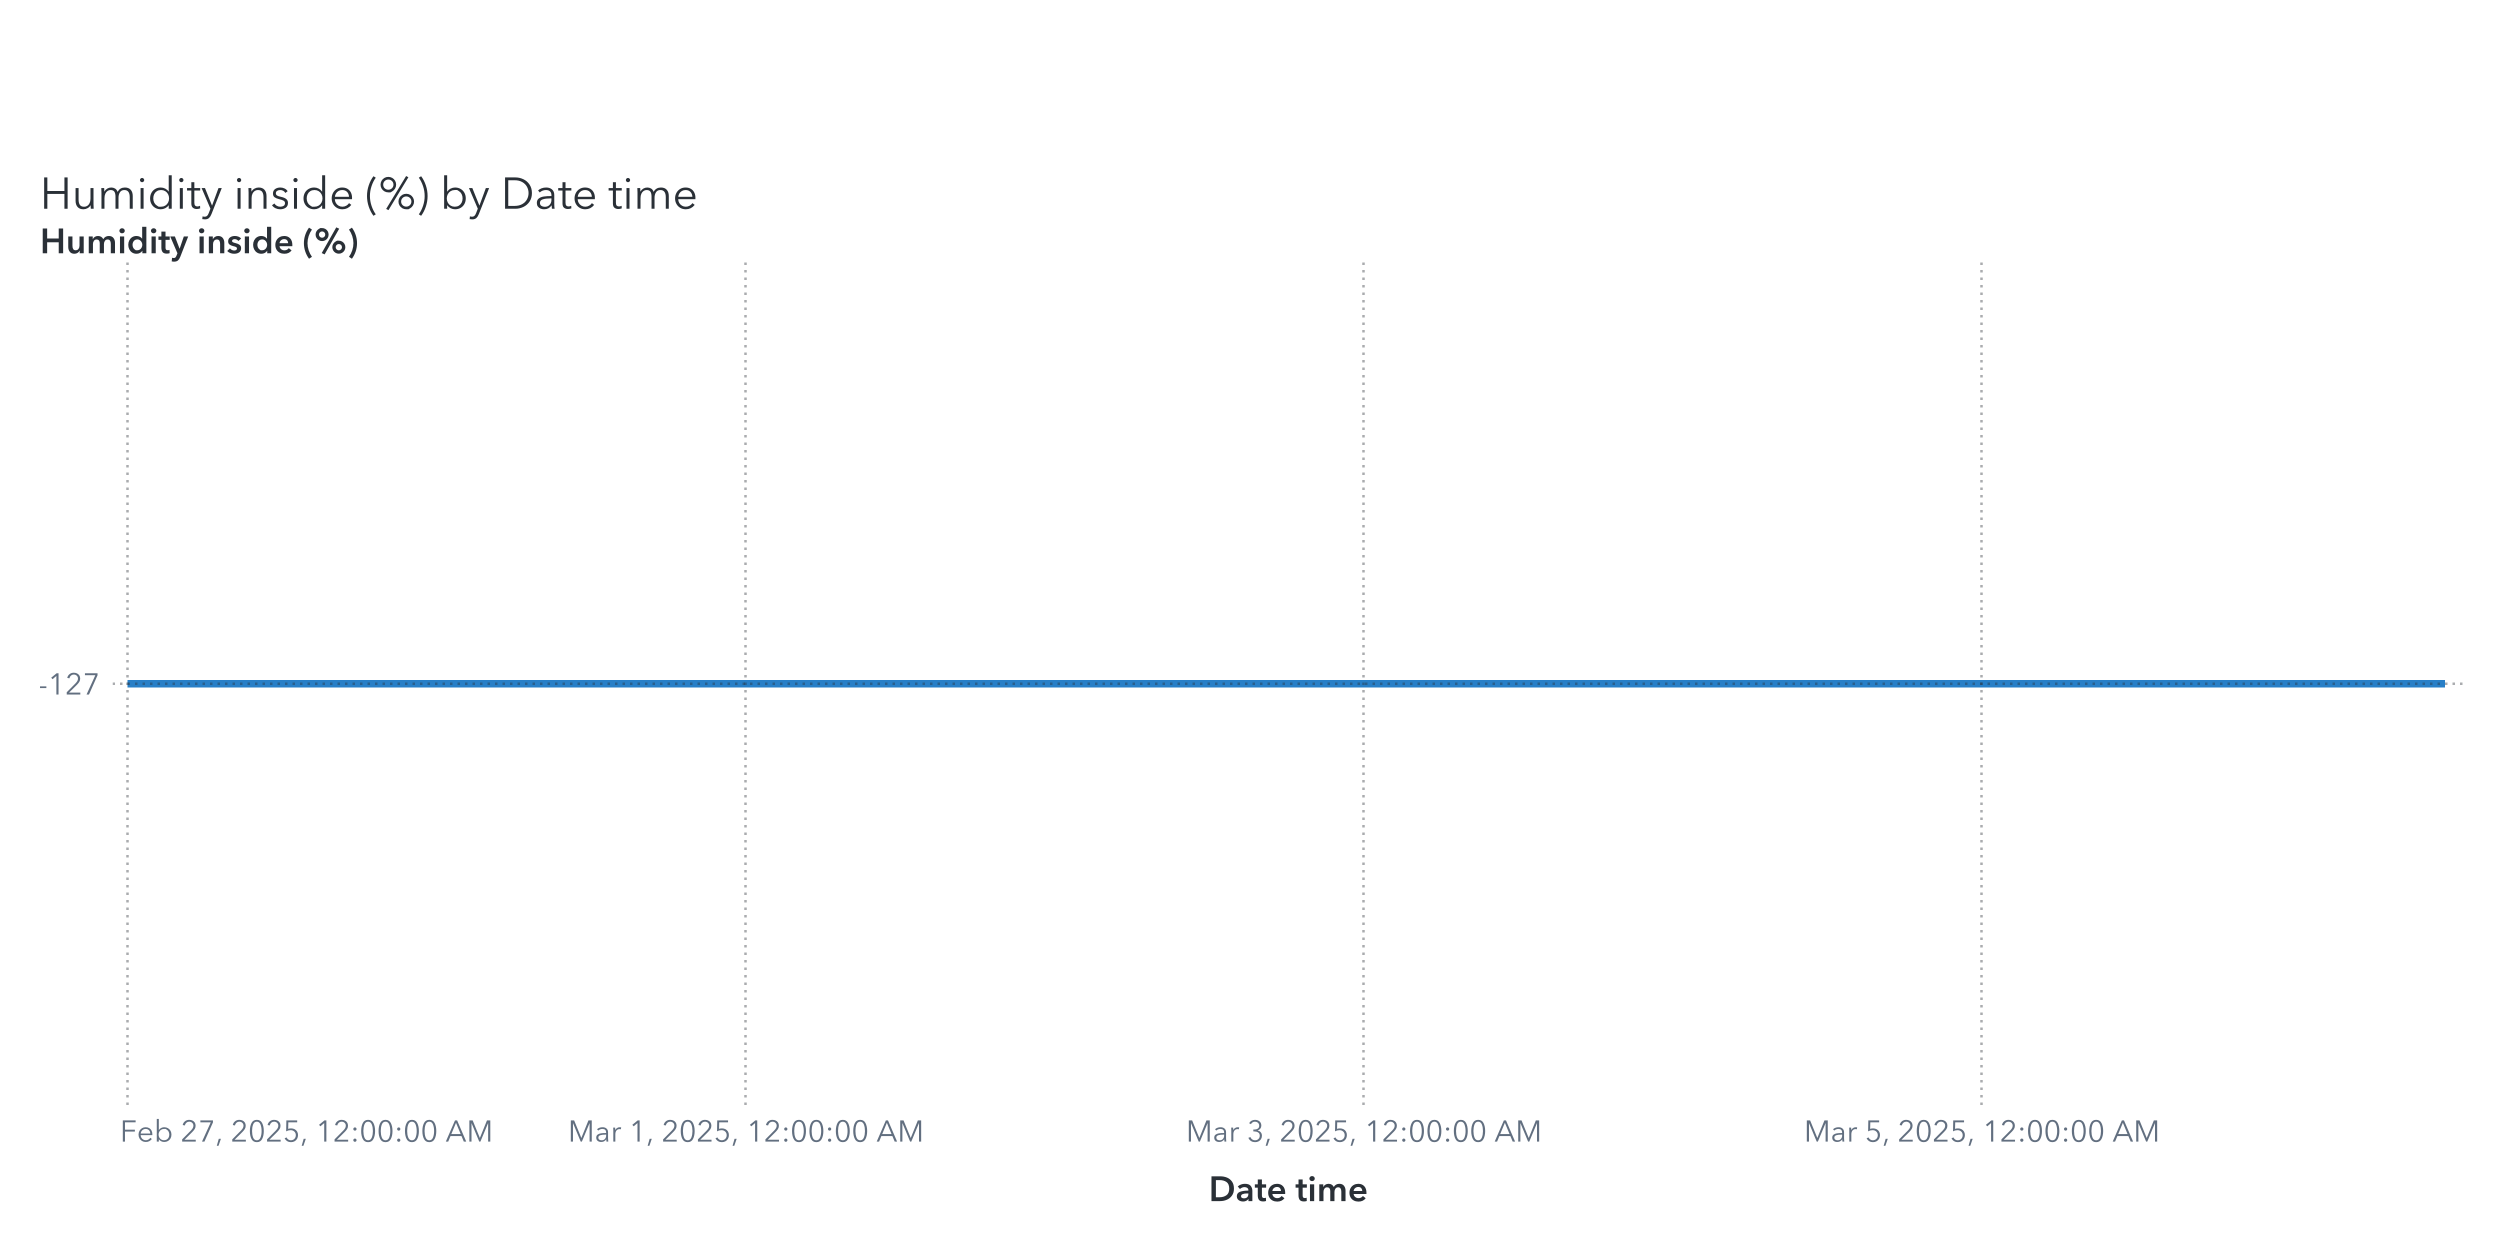
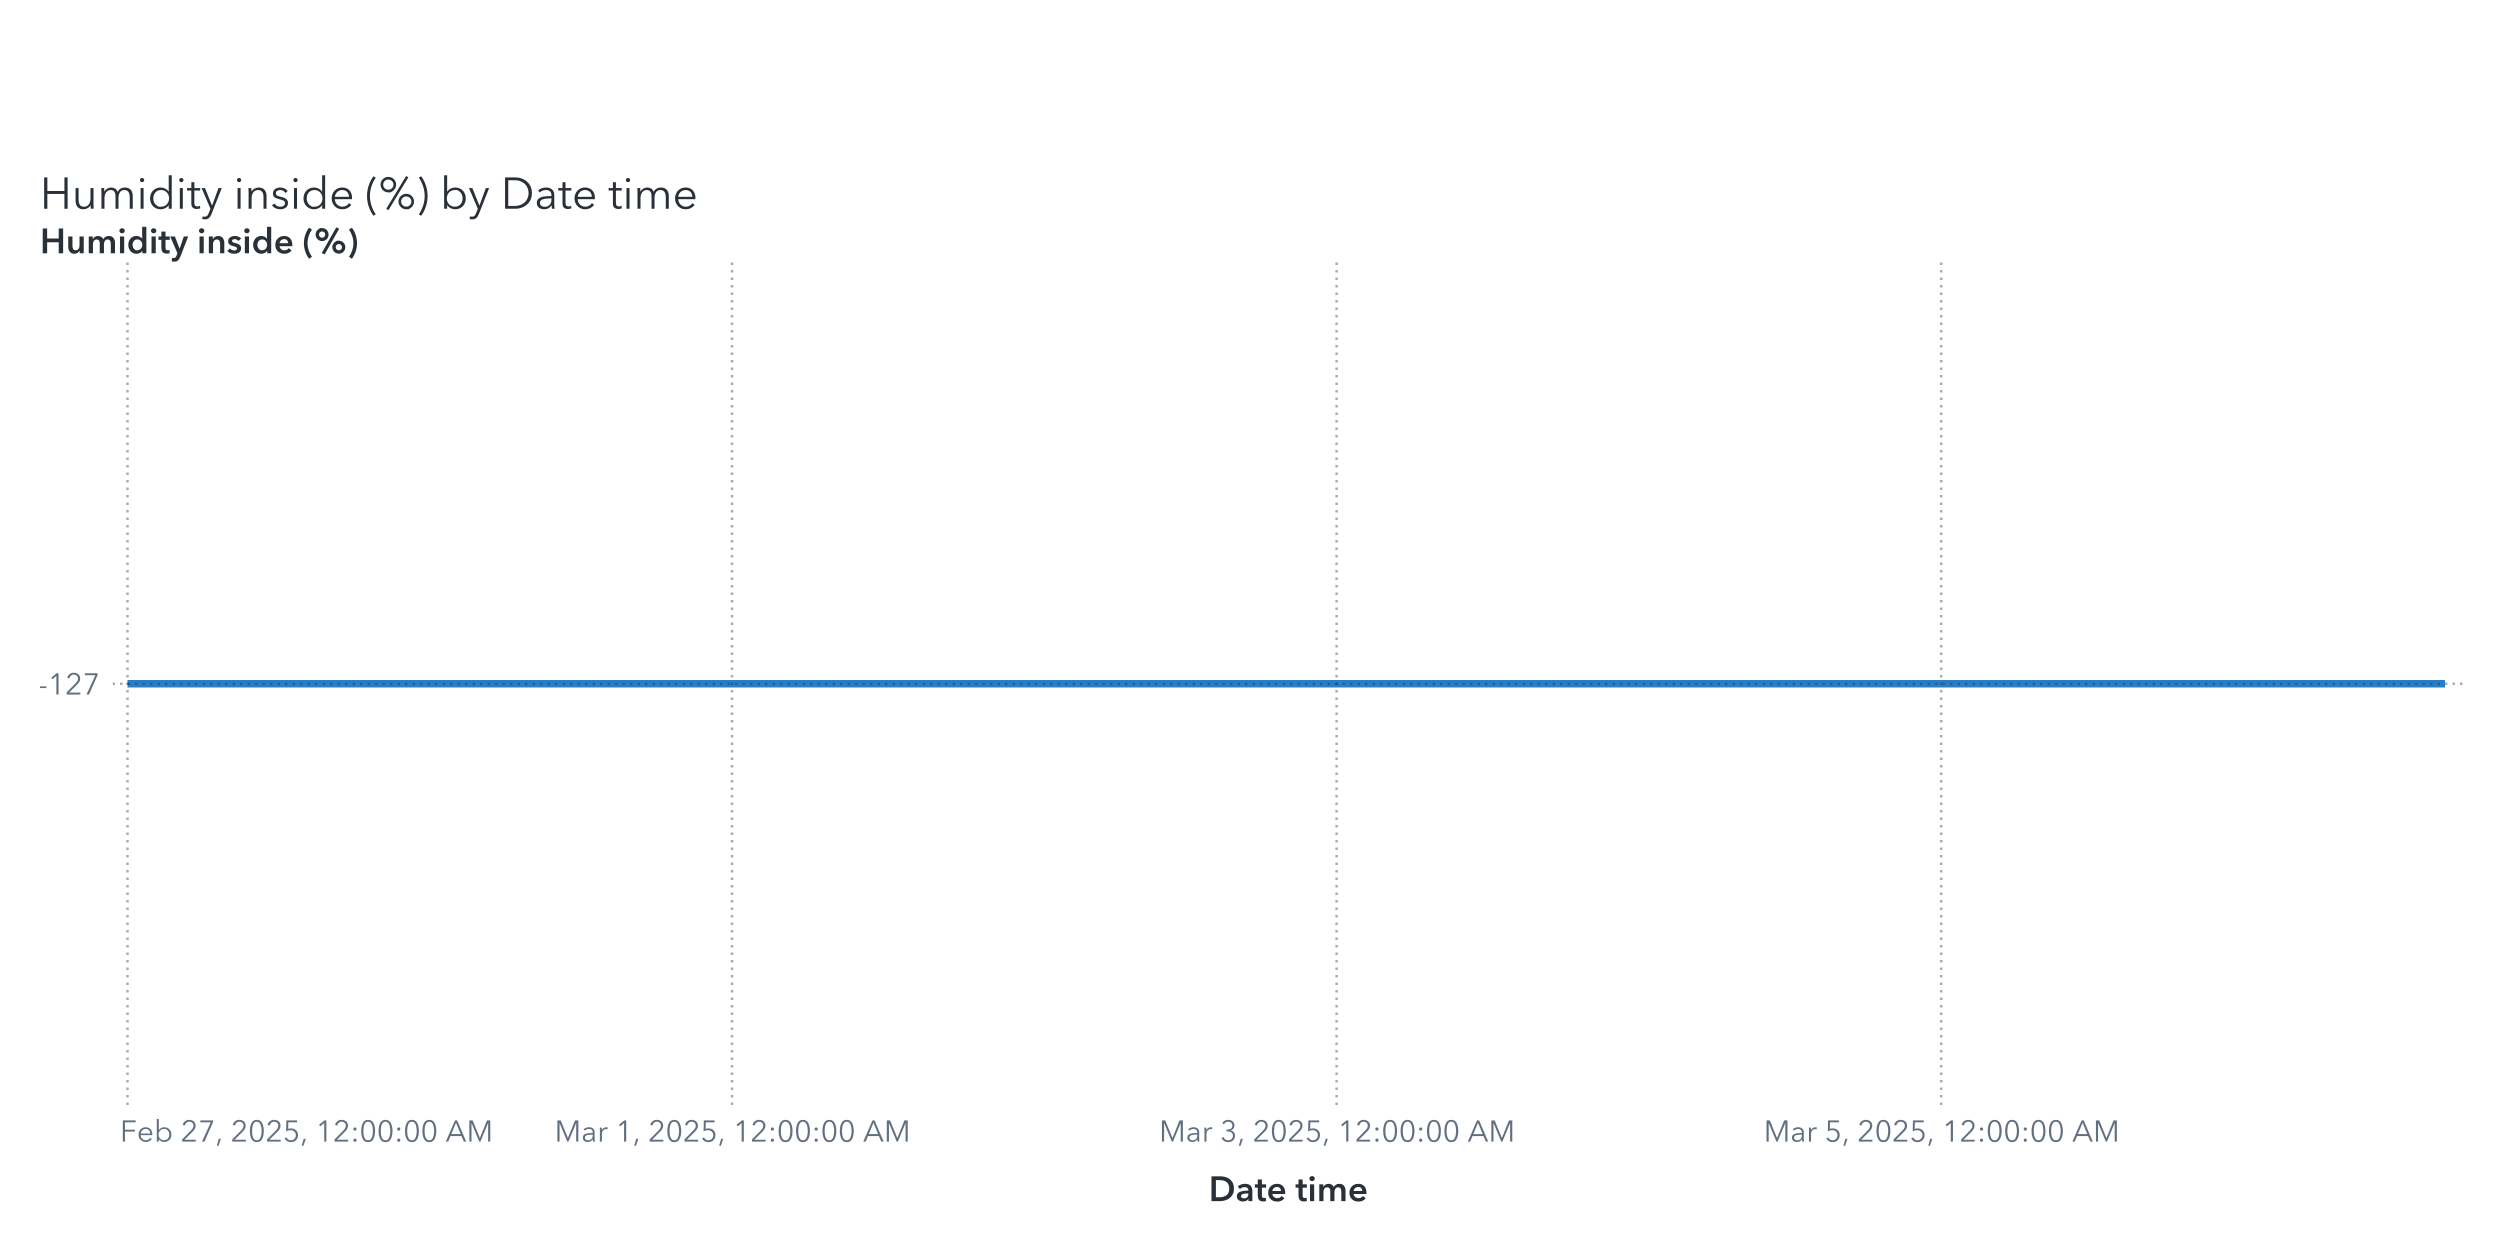
<svg xmlns="http://www.w3.org/2000/svg" xmlns:xlink="http://www.w3.org/1999/xlink" version="1.1" width="1000" height="500" viewBox="0 0 1000 500">
  <rect x="0" y="0" width="1000" height="500" fill="#ffffff">
</rect>
  <g>
    <rect x="0" y="0" rx="5" ry="5" width="1000.0" height="500.0" fill="#ffffff" opacity="0">
</rect>
    <rect x="0" y="0" rx="5" ry="5" width="1000.0" height="500.0" fill="#ffffff" opacity="0">
</rect>
    <rect x="0" y="0" rx="5" ry="5" width="1000.0" height="500.0" fill="#ffffff" opacity="0">
</rect>
    <rect x="0" y="50.0" rx="5" ry="5" width="1000.0" height="450.0" fill="#ffffff" opacity="0">
</rect>
    <g transform=" translate(16.0 -412.0)">
      <g transform="">
        <g fill="#2a3037" stroke="#2a3037" transform="translate(0 495.5) scale(0.0177 -0.0177)">
          <defs>
            <path id="g72/TT0" d="M94.0 708.0 L166.0 708.0 L166.0 401.0 L552.0 401.0 L552.0 708.0 L624.0 708.0 L624.0 0 L552.0 0 L552.0 335.0 L166.0 335.0 L166.0 0 L94.0 0 L94.0 708.0Z">
</path>
          </defs>
          <use x="0" y="0" xlink:href="#g72/TT0" />
          <defs>
            <path id="g117/TT0" d="M426.0 80.0 L424.0 80.0Q 405.0,40.0  359.5,14.0 T 264.0,-12.0 Q 177.0,-12.0  131.5,40.0 T 86.0,181.0  L86.0 468.0 L154.0 468.0 L154.0 209.0Q 154.0,130.0  182.5,87.5 T 281.0,45.0 Q 319.0,45.0  351.0,65.5 T 403.0,127.0 T 423.0,228.0  L423.0 468.0 L491.0 468.0 L491.0 103.0Q 491.0,43.0  495.0,0  L430.0 0Q 426.0,50.0  426.0,80.0 Z">
</path>
          </defs>
          <use x="718.0" y="0" xlink:href="#g117/TT0" />
          <defs>
            <path id="g109/TT0" d="M311.0 480.0Q 356.0,480.0  395.0,458.0 T 455.0,381.0 Q 479.0,429.0  521.0,454.5 T 619.0,480.0 Q 706.0,480.0  751.5,428.0 T 797.0,287.0  L797.0 0 L729.0 0 L729.0 259.0Q 729.0,423.0  608.0,423.0 Q 540.0,423.0  507.5,372.5 T 475.0,249.0  L475.0 0 L407.0 0 L407.0 273.0Q 407.0,347.0  382.5,385.0 T 294.0,423.0 Q 260.0,423.0  228.5,402.5 T 177.5,340.5 T 158.0,240.0  L158.0 0 L90.0 0 L90.0 365.0Q 90.0,425.0  86.0,468.0  L151.0 468.0Q 155.0,418.0  155.0,388.0  L157.0 388.0Q 178.0,429.0  219.5,454.5 T 311.0,480.0 Z">
</path>
          </defs>
          <use x="1299.0" y="0" xlink:href="#g109/TT0" />
          <defs>
            <path id="g105/TT0" d="M125.0 600.0Q 106.0,600.0  91.5,614.0 T 77.0,648.0 Q 77.0,668.0  91.5,682.0 T 125.0,696.0 Q 144.0,696.0  158.5,682.0 T 173.0,648.0 Q 173.0,628.0  158.5,614.0 T 125.0,600.0 Z M159.0 0 L91.0 0 L91.0 468.0 L159.0 468.0 L159.0 0Z">
</path>
          </defs>
          <use x="2182.0" y="0" xlink:href="#g105/TT0" />
          <defs>
            <path id="g100/TT0" d="M298.0 -12.0Q 227.0,-12.0  171.5,20.5 T 86.0,109.0 T 56.0,234.0 Q 56.0,303.0  86.0,359.0 T 171.5,447.5 T 298.0,480.0 Q 350.0,480.0  398.0,455.5 T 475.0,387.0  L477.0 387.0 L477.0 756.0 L545.0 756.0 L545.0 0 L477.0 0 L477.0 79.0 L475.0 79.0Q 446.0,36.0  398.0,12.0 T 298.0,-12.0 Z M305.0 46.0Q 357.0,46.0  398.0,70.5 T 462.0,138.0 T 485.0,234.0 Q 485.0,287.0  462.0,330.0 T 398.0,398.0 T 305.0,423.0 Q 250.0,423.0  210.0,398.0 T 149.0,330.0 T 128.0,234.0 Q 128.0,181.0  149.0,138.5 T 210.0,71.0 T 250.0,46.0 Z">
</path>
          </defs>
          <use x="2432.0" y="0" xlink:href="#g100/TT0" />
          <use x="3069.0" y="0" xlink:href="#g105/TT0" />
          <defs>
            <path id="g116/TT0" d="M169.0 411.0 L169.0 138.0Q 169.0,89.0  187.0,70.5 T 239.0,52.0 Q 268.0,52.0  298.0,67.0  L301.0 8.0Q 264.0,-6.0  221.0,-6.0 Q 173.0,-6.0  137.0,22.0 T 101.0,119.0  L101.0 411.0 L4.0 411.0 L4.0 468.0 L101.0 468.0 L101.0 600.0 L169.0 600.0 L169.0 468.0 L301.0 468.0 L301.0 411.0 L169.0 411.0Z">
</path>
          </defs>
          <use x="3319.0" y="0" xlink:href="#g116/TT0" />
          <defs>
            <path id="g121/TT0" d="M253.0 73.0 L398.0 468.0 L472.0 468.0 L239.0 -121.0Q 216.0,-180.0  182.5,-210.0 T 92.0,-240.0 Q 61.0,-240.0  31.0,-234.0  L38.0 -172.0Q 62.0,-180.0  88.0,-180.0 Q 121.0,-180.0  141.5,-159.5 T 178.0,-97.0  L216.0 1.0 L16.0 468.0 L92.0 468.0 L251.0 73.0 L253.0 73.0Z">
</path>
          </defs>
          <use x="3636.0" y="0" xlink:href="#g121/TT0" />
          <use x="4374.0" y="0" xlink:href="#g105/TT0" />
          <defs>
            <path id="g110/TT0" d="M155.0 388.0 L157.0 388.0Q 176.0,428.0  221.5,454.0 T 317.0,480.0 Q 404.0,480.0  449.5,428.0 T 495.0,287.0  L495.0 0 L427.0 0 L427.0 259.0Q 427.0,338.0  398.5,380.5 T 300.0,423.0 Q 262.0,423.0  230.0,402.5 T 178.0,341.0 T 158.0,240.0  L158.0 0 L90.0 0 L90.0 365.0Q 90.0,425.0  86.0,468.0  L151.0 468.0Q 155.0,418.0  155.0,388.0 Z">
</path>
          </defs>
          <use x="4624.0" y="0" xlink:href="#g110/TT0" />
          <defs>
            <path id="g115/TT0" d="M224.0 423.0Q 183.0,423.0  154.0,404.5 T 125.0,350.0 Q 125.0,318.0  151.0,300.0 T 237.0,270.0 Q 320.0,253.0  359.5,220.0 T 399.0,133.0 Q 399.0,59.0  347.5,23.5 T 223.0,-12.0 Q 167.0,-12.0  118.0,11.0 T 38.0,79.0  L92.0 119.0Q 111.0,87.0  146.5,66.5 T 222.0,46.0 Q 270.0,46.0  301.0,65.5 T 332.0,128.0 Q 332.0,163.0  299.5,182.0 T 194.0,218.0 Q 136.0,232.0  98.0,258.5 T 60.0,344.0 Q 60.0,411.0  108.5,445.5 T 227.0,480.0 Q 277.0,480.0  323.0,457.5 T 391.0,396.0  L339.0 357.0Q 324.0,387.0  293.0,405.0 T 224.0,423.0 Z">
</path>
          </defs>
          <use x="5205.0" y="0" xlink:href="#g115/TT0" />
          <use x="5649.0" y="0" xlink:href="#g105/TT0" />
          <use x="5899.0" y="0" xlink:href="#g100/TT0" />
          <defs>
            <path id="g101/TT0" d="M515.0 216.0 L127.0 216.0Q 128.0,169.0  150.5,130.5 T 212.0,69.0 T 298.0,46.0 Q 347.0,46.0  387.0,69.5 T 448.0,127.0  L499.0 87.0Q 421.0,-12.0  298.0,-12.0 Q 229.0,-12.0  174.0,20.0 T 87.5,108.0 T 56.0,234.0 Q 56.0,303.0  87.0,359.5 T 172.0,448.0 T 292.0,480.0 Q 363.0,480.0  413.5,449.5 T 490.0,366.0 T 516.0,248.0 Q 516.0,228.0  515.0,216.0 Z M292.0 423.0Q 248.0,423.0  211.5,402.0 T 153.0,345.5 T 128.0,270.0  L447.0 270.0Q 444.0,338.0  403.5,380.5 T 292.0,423.0 Z">
</path>
          </defs>
          <use x="6536.0" y="0" xlink:href="#g101/TT0" />
          <defs>
            <path id="g40/TT0" d="M230.0 -126.0 L178.0 -159.0Q 112.0,-72.0  72.0,46.0 T 32.0,288.0 Q 32.0,412.0  72.0,530.0 T 178.0,735.0  L230.0 702.0Q 170.0,618.0  134.0,509.0 T 98.0,288.0 Q 98.0,176.0  134.0,67.0 T 230.0,-126.0 Z">
</path>
          </defs>
          <use x="7358.0" y="0" xlink:href="#g40/TT0" />
          <defs>
            <path id="g37/TT0" d="M217.0 -31.0 L165.0 -4.0 L616.0 739.0 L667.0 712.0 L217.0 -31.0Z M214.0 370.0Q 165.0,370.0  125.0,393.5 T 61.5,457.0 T 38.0,545.0 Q 38.0,593.0  61.5,633.0 T 125.0,696.5 T 214.0,720.0 Q 263.0,720.0  303.0,696.5 T 366.5,633.0 T 390.0,545.0 Q 390.0,497.0  366.5,457.0 T 303.0,393.5 T 263.0,370.0 Z M214.0 660.0Q 166.0,660.0  132.0,627.0 T 98.0,545.0 Q 98.0,496.0  132.0,463.0 T 214.0,430.0 Q 262.0,430.0  296.0,463.0 T 330.0,545.0 Q 330.0,594.0  296.0,627.0 T 214.0,660.0 Z M619.0 -12.0Q 570.0,-12.0  530.0,11.5 T 466.5,75.0 T 443.0,163.0 Q 443.0,211.0  466.5,251.0 T 530.0,314.5 T 619.0,338.0 Q 668.0,338.0  708.0,314.5 T 771.5,251.0 T 795.0,163.0 Q 795.0,115.0  771.5,75.0 T 708.0,11.5 T 668.0,-12.0 Z M619.0 278.0Q 571.0,278.0  537.0,245.0 T 503.0,163.0 Q 503.0,114.0  537.0,81.0 T 619.0,48.0 Q 667.0,48.0  701.0,81.0 T 735.0,163.0 Q 735.0,212.0  701.0,245.0 T 619.0,278.0 Z">
</path>
          </defs>
          <use x="7658.0" y="0" xlink:href="#g37/TT0" />
          <defs>
            <path id="g41/TT0" d="M70.0 702.0 L122.0 735.0Q 188.0,648.0  228.0,530.0 T 268.0,288.0 Q 268.0,164.0  228.0,46.0 T 122.0,-159.0  L70.0 -126.0Q 130.0,-42.0  166.0,67.0 T 202.0,288.0 Q 202.0,400.0  166.0,509.0 T 70.0,702.0 Z">
</path>
          </defs>
          <use x="8491.0" y="0" xlink:href="#g41/TT0" />
          <defs>
            <path id="g98/TT0" d="M160.0 0 L92.0 0 L92.0 756.0 L160.0 756.0 L160.0 387.0 L162.0 387.0Q 191.0,431.0  239.0,455.5 T 339.0,480.0 Q 410.0,480.0  465.5,447.5 T 551.0,359.0 T 581.0,234.0 Q 581.0,165.0  551.0,109.0 T 465.5,20.5 T 339.0,-12.0 Q 287.0,-12.0  239.0,12.0 T 162.0,79.0  L160.0 79.0 L160.0 0Z M332.0 423.0Q 280.0,423.0  239.0,398.0 T 175.0,330.0 T 152.0,234.0 Q 152.0,181.0  175.0,138.0 T 239.0,70.5 T 332.0,46.0 Q 387.0,46.0  427.0,71.0 T 488.0,138.5 T 509.0,234.0 Q 509.0,287.0  488.0,330.0 T 427.0,398.0 T 387.0,423.0 Z">
</path>
          </defs>
          <use x="9041.0" y="0" xlink:href="#g98/TT0" />
          <use x="9678.0" y="0" xlink:href="#g121/TT0" />
          <defs>
            <path id="g68/TT0" d="M329.0 708.0Q 421.0,708.0  507.0,667.5 T 647.0,546.5 T 701.0,354.0 Q 701.0,242.0  647.0,161.5 T 507.0,40.5 T 329.0,0  L94.0 0 L94.0 708.0 L329.0 708.0Z M309.0 64.0Q 411.0,64.0  482.5,105.0 T 589.5,212.0 T 625.0,354.0 Q 625.0,430.0  589.5,496.0 T 482.5,603.0 T 309.0,644.0  L166.0 644.0 L166.0 64.0 L309.0 64.0Z">
</path>
          </defs>
          <use x="10416.0" y="0" xlink:href="#g68/TT0" />
          <defs>
            <path id="g97/TT0" d="M260.0 423.0Q 220.0,423.0  183.0,408.0 T 121.0,368.0  L83.0 413.0Q 113.0,443.0  161.0,461.5 T 267.0,480.0 Q 347.0,480.0  398.0,436.0 T 449.0,310.0  L449.0 105.0Q 449.0,42.0  457.0,0  L396.0 0Q 389.0,40.0  389.0,76.0  L387.0 76.0Q 355.0,30.0  314.5,9.0 T 217.0,-12.0 Q 178.0,-12.0  141.0,2.5 T 79.5,49.0 T 55.0,130.0 Q 55.0,198.0  99.0,232.0 T 212.5,276.5 T 385.0,287.0  L385.0 302.0Q 385.0,362.0  353.0,392.5 T 260.0,423.0 Z M125.0 133.0Q 125.0,87.0  157.0,65.5 T 235.0,44.0 Q 304.0,44.0  344.5,89.0 T 385.0,199.0  L385.0 234.0 L365.0 234.0Q 259.0,234.0  192.0,213.5 T 125.0,133.0 Z">
</path>
          </defs>
          <use x="11173.0" y="0" xlink:href="#g97/TT0" />
          <use x="11707.0" y="0" xlink:href="#g116/TT0" />
          <use x="12024.0" y="0" xlink:href="#g101/TT0" />
          <use x="12846.0" y="0" xlink:href="#g116/TT0" />
          <use x="13163.0" y="0" xlink:href="#g105/TT0" />
          <use x="13413.0" y="0" xlink:href="#g109/TT0" />
          <use x="14296.0" y="0" xlink:href="#g101/TT0" />
        </g>
        <text x="0" y="495.5" font-size="13.3pt" font-family="Avenir Next for SAS" fill="#2a3037" opacity="0">
Humidity inside (%) by Date time</text>
      </g>
    </g>
    <g transform=" translate(16.0 -16.0)">
      <defs>
        <clipPath id="ClipPath0">
          <rect x="29" y="118" width="942" height="340">
</rect>
        </clipPath>
      </defs>
      <g clip-path="url(#ClipPath0)">
        <defs>
          <clipPath id="ClipPath1">
            <rect x="29" y="120" width="940" height="338">
</rect>
          </clipPath>
        </defs>
        <g clip-path="url(#ClipPath1)">
-           <polyline id="Polyline_6" points="35.0,289.5  45.3,289.5  55.6,289.5  65.9,289.5  76.2,289.5  86.5,289.5  96.8,289.5  107.1,289.5  117.4,289.5  127.7,289.5  138.0,289.5  148.3,289.5  158.6,289.5  168.9,289.5  179.2,289.5  189.5,289.5  199.8,289.5  210.1,289.5  220.4,289.5  230.7,289.5  241.0,289.5  251.3,289.5  261.6,289.5  271.9,289.5  282.2,289.5  292.5,289.5  302.8,289.5  313.1,289.5  323.4,289.5  333.7,289.5  344.0,289.5  354.3,289.5  364.6,289.5  374.9,289.5  385.2,289.5  395.5,289.5  405.8,289.5  416.1,289.5  426.4,289.5  436.7,289.5  447.0,289.5  457.3,289.5  467.6,289.5  477.9,289.5  488.2,289.5  498.5,289.5  508.8,289.5  519.1,289.5  529.4,289.5  539.7,289.5  550.0,289.5  560.3,289.5  570.6,289.5  580.9,289.5  591.2,289.5  601.5,289.5  611.8,289.5  622.1,289.5  632.4,289.5  642.7,289.5  653.0,289.5  663.3,289.5  673.6,289.5  683.9,289.5  694.2,289.5  704.5,289.5  714.8,289.5  725.1,289.5  735.4,289.5  745.7,289.5  756.0,289.5  766.3,289.5  776.6,289.5  786.9,289.5  797.2,289.5  807.5,289.5  817.8,289.5  828.1,289.5  838.4,289.5  848.7,289.5  859.0,289.5  869.3,289.5  879.6,289.5  889.9,289.5  900.2,289.5  910.5,289.5  920.8,289.5  931.1,289.5  941.4,289.5  951.7,289.5  962.0,289.5 " fill="none" stroke="#287fc7" stroke-width="3.0">
+           <polyline id="Polyline_6" points="35.0,289.5  45.08,289.5  55.15,289.5  65.23,289.5  75.3,289.5  85.38,289.5  95.46,289.5  105.53,289.5  115.61,289.5  125.68,289.5  135.76,289.5  145.84,289.5  155.91,289.5  165.99,289.5  176.07,289.5  186.14,289.5  196.22,289.5  206.29,289.5  216.37,289.5  226.45,289.5  236.52,289.5  246.6,289.5  256.67,289.5  266.75,289.5  276.83,289.5  286.9,289.5  296.98,289.5  307.05,289.5  317.13,289.5  327.21,289.5  337.28,289.5  347.36,289.5  357.43,289.5  367.51,289.5  377.59,289.5  387.66,289.5  397.74,289.5  407.82,289.5  417.89,289.5  427.97,289.5  438.04,289.5  448.12,289.5  458.2,289.5  468.27,289.5  478.35,289.5  488.42,289.5  498.5,289.5  508.58,289.5  518.65,289.5  528.73,289.5  538.8,289.5  548.88,289.5  558.96,289.5  569.03,289.5  579.11,289.5  589.18,289.5  599.26,289.5  609.34,289.5  619.41,289.5  629.49,289.5  639.57,289.5  649.64,289.5  659.72,289.5  669.79,289.5  679.87,289.5  689.95,289.5  700.02,289.5  710.1,289.5  720.17,289.5  730.25,289.5  740.33,289.5  750.4,289.5  760.48,289.5  770.55,289.5  780.63,289.5  790.71,289.5  800.78,289.5  810.86,289.5  820.93,289.5  831.01,289.5  841.09,289.5  851.16,289.5  861.24,289.5  871.32,289.5  881.39,289.5  891.47,289.5  901.54,289.5  911.62,289.5  921.7,289.5  931.77,289.5  941.85,289.5  951.92,289.5  962.0,289.5 " fill="none" stroke="#287fc7" stroke-width="3.0">
</polyline>
        </g>
        <path d="M29.0 289.5L969.0 289.5" stroke="#2a3037" stroke-dasharray="1,2" fill="none" opacity="0.4">
</path>
        <path d="M35.0 458.0L35.0 120.0" stroke="#2a3037" stroke-dasharray="1,2" fill="none" opacity="0.4">
</path>
-         <path d="M282.2 458.0L282.2 120.0" stroke="#2a3037" stroke-dasharray="1,2" fill="none" opacity="0.4">
- </path>
-         <path d="M529.4 458.0L529.4 120.0" stroke="#2a3037" stroke-dasharray="1,2" fill="none" opacity="0.4">
- </path>
-         <path d="M776.6 458.0L776.6 120.0" stroke="#2a3037" stroke-dasharray="1,2" fill="none" opacity="0.4">
+         <path d="M276.83 458.0L276.83 120.0" stroke="#2a3037" stroke-dasharray="1,2" fill="none" opacity="0.4">
+ </path>
+         <path d="M518.65 458.0L518.65 120.0" stroke="#2a3037" stroke-dasharray="1,2" fill="none" opacity="0.4">
+ </path>
+         <path d="M760.48 458.0L760.48 120.0" stroke="#2a3037" stroke-dasharray="1,2" fill="none" opacity="0.4">
</path>
      </g>
      <defs>
        <clipPath id="ClipPath2">
          <rect x="0" y="121" width="29" height="337">
</rect>
        </clipPath>
      </defs>
      <g clip-path="url(#ClipPath2)">
        <g fill="#626f80" stroke="#626f80" transform="translate(-0.72 293.8) scale(0.012 -0.012)">
          <defs>
            <path id="g45/TT0" d="M272.0 214.0 L48.0 214.0 L48.0 271.0 L272.0 271.0 L272.0 214.0Z">
</path>
          </defs>
          <use x="0" y="0" xlink:href="#g45/TT0" />
          <defs>
            <path id="g49/TT0" d="M358.0 0 L286.0 0 L286.0 619.0 L158.0 510.0 L114.0 560.0 L294.0 708.0 L358.0 708.0 L358.0 0Z">
</path>
          </defs>
          <use x="320.0" y="0" xlink:href="#g49/TT0" />
          <defs>
            <path id="g50/TT0" d="M51.0 0 L51.0 75.0 L341.0 368.0Q 380.0,408.0  403.0,447.0 T 426.0,530.0 Q 426.0,590.0  385.5,627.5 T 286.0,665.0 Q 230.0,665.0  191.0,630.0 T 140.0,539.0  L69.0 553.0Q 84.0,629.0  144.0,677.5 T 286.0,726.0 Q 344.0,726.0  392.5,703.5 T 470.0,637.0 T 499.0,531.0 Q 499.0,469.0  470.0,421.5 T 384.0,317.0  L129.0 64.0 L504.0 64.0 L504.0 0 L51.0 0Z">
</path>
          </defs>
          <use x="900.0" y="0" xlink:href="#g50/TT0" />
          <defs>
            <path id="g55/TT0" d="M498.0 642.0 L213.0 0 L132.0 0 L425.0 644.0 L78.0 644.0 L78.0 708.0 L498.0 708.0 L498.0 642.0Z">
</path>
          </defs>
          <use x="1480.0" y="0" xlink:href="#g55/TT0" />
        </g>
-         <text id="Text_99" x="24.0" y="293.8" font-size="9.0pt" font-family="Avenir Next for SAS" fill="#626f80" text-anchor="end" opacity="0">
+         <text id="Text_101" x="24.0" y="293.8" font-size="9.0pt" font-family="Avenir Next for SAS" fill="#626f80" text-anchor="end" opacity="0">
-127</text>
      </g>
      <g fill="#2a3037" stroke="#2a3037" transform="translate(0 117.31) scale(0.014 -0.014)">
        <defs>
          <path id="g72/TT1" d="M78.0 708.0 L204.0 708.0 L204.0 422.0 L535.0 422.0 L535.0 708.0 L661.0 708.0 L661.0 0 L535.0 0 L535.0 314.0 L204.0 314.0 L204.0 0 L78.0 0 L78.0 708.0Z">
</path>
        </defs>
        <use x="0" y="0" xlink:href="#g72/TT1" />
        <defs>
          <path id="g117/TT1" d="M396.0 0 L396.0 77.0 L394.0 77.0Q 377.0,39.0  336.5,12.5 T 245.0,-14.0 Q 157.0,-14.0  112.5,42.5 T 68.0,180.0  L68.0 480.0 L188.0 480.0 L188.0 214.0Q 188.0,86.0  278.0,86.0 Q 332.0,86.0  361.0,124.5 T 390.0,216.0  L390.0 480.0 L510.0 480.0 L510.0 0 L396.0 0Z">
</path>
        </defs>
        <use x="739.0" y="0" xlink:href="#g117/TT1" />
        <defs>
          <path id="g109/TT1" d="M822.0 300.0 L822.0 0 L702.0 0 L702.0 266.0Q 702.0,394.0  612.0,394.0 Q 560.0,394.0  533.0,354.5 T 506.0,262.0  L506.0 0 L386.0 0 L386.0 290.0Q 386.0,337.0  363.5,365.5 T 297.0,394.0 Q 246.0,394.0  219.0,355.5 T 192.0,264.0  L192.0 0 L72.0 0 L72.0 480.0 L186.0 480.0 L186.0 403.0 L188.0 403.0Q 205.0,442.0  244.0,468.0 T 337.0,494.0 Q 390.0,494.0  428.0,470.0 T 487.0,403.0 Q 511.0,447.0  551.5,470.5 T 645.0,494.0 Q 733.0,494.0  777.5,437.5 T 822.0,300.0 Z">
</path>
        </defs>
        <use x="1321.0" y="0" xlink:href="#g109/TT1" />
        <defs>
          <path id="g105/TT1" d="M133.0 715.0Q 166.0,715.0  188.5,694.5 T 211.0,643.0 Q 211.0,612.0  188.5,591.5 T 133.0,571.0 Q 101.0,571.0  79.0,592.5 T 57.0,643.0 Q 57.0,672.0  79.0,693.5 T 133.0,715.0 Z M74.0 480.0 L194.0 480.0 L194.0 0 L74.0 0 L74.0 480.0Z">
</path>
        </defs>
        <use x="2211.0" y="0" xlink:href="#g105/TT1" />
        <defs>
          <path id="g100/TT1" d="M446.0 0 L446.0 72.0 L444.0 72.0Q 420.0,31.0  375.0,8.5 T 279.0,-14.0 Q 208.0,-14.0  154.5,20.5 T 72.0,113.5 T 43.0,242.0 Q 43.0,312.0  73.0,370.0 T 156.0,461.0 T 276.0,494.0 Q 377.0,494.0  437.0,419.0  L440.0 419.0 L440.0 756.0 L560.0 756.0 L560.0 0 L446.0 0Z M303.0 86.0Q 345.0,86.0  377.0,108.5 T 426.5,166.5 T 444.0,240.0 Q 444.0,278.0  426.5,314.5 T 377.0,373.5 T 303.0,396.0 Q 259.0,396.0  227.5,374.0 T 180.5,316.5 T 165.0,242.0 Q 165.0,203.0  180.5,167.0 T 227.5,108.5 T 259.0,86.0 Z">
</path>
        </defs>
        <use x="2479.0" y="0" xlink:href="#g100/TT1" />
        <use x="3113.0" y="0" xlink:href="#g105/TT1" />
        <defs>
          <path id="g116/TT1" d="M3.0 480.0 L87.0 480.0 L87.0 619.0 L205.0 619.0 L205.0 480.0 L325.0 480.0 L325.0 384.0 L205.0 384.0 L205.0 161.0Q 205.0,125.0  218.0,106.0 T 268.0,87.0 Q 299.0,87.0  319.0,97.0  L323.0 3.0Q 289.0,-10.0  243.0,-10.0 Q 155.0,-10.0  121.0,35.5 T 87.0,160.0  L87.0 384.0 L3.0 384.0 L3.0 480.0Z">
</path>
        </defs>
        <use x="3381.0" y="0" xlink:href="#g116/TT1" />
        <defs>
          <path id="g121/TT1" d="M133.0 480.0 L267.0 131.0 L269.0 131.0 L388.0 480.0 L513.0 480.0 L286.0 -103.0Q 258.0,-174.0  218.5,-207.0 T 104.0,-240.0 Q 71.0,-240.0  42.0,-233.0  L52.0 -129.0Q 74.0,-136.0  97.0,-136.0 Q 133.0,-136.0  149.0,-119.5 T 182.0,-61.0  L206.0 0 L0 480.0 L133.0 480.0Z">
</path>
        </defs>
        <use x="3721.0" y="0" xlink:href="#g121/TT1" />
        <use x="4484.0" y="0" xlink:href="#g105/TT1" />
        <defs>
          <path id="g110/TT1" d="M186.0 480.0 L186.0 403.0 L188.0 403.0Q 205.0,441.0  245.5,467.5 T 337.0,494.0 Q 425.0,494.0  469.5,437.5 T 514.0,300.0  L514.0 0 L394.0 0 L394.0 266.0Q 394.0,394.0  304.0,394.0 Q 250.0,394.0  221.0,355.5 T 192.0,264.0  L192.0 0 L72.0 0 L72.0 480.0 L186.0 480.0Z">
</path>
        </defs>
        <use x="4752.0" y="0" xlink:href="#g110/TT1" />
        <defs>
          <path id="g115/TT1" d="M230.0 404.0Q 198.0,404.0  175.5,391.0 T 153.0,352.0 Q 153.0,327.0  176.0,315.0 T 257.0,289.0 Q 325.0,273.0  368.5,241.0 T 412.0,146.0 Q 412.0,64.0  355.5,25.0 T 212.0,-14.0 Q 155.0,-14.0  102.0,7.0 T 15.0,65.0  L94.0 139.0Q 114.0,112.0  146.5,95.5 T 217.0,79.0 Q 248.0,79.0  271.0,93.0 T 294.0,136.0 Q 294.0,164.0  269.5,177.5 T 184.0,205.0 Q 119.0,221.0  80.5,250.5 T 42.0,341.0 Q 42.0,416.0  98.0,455.0 T 233.0,494.0 Q 287.0,494.0  336.0,475.0 T 413.0,421.0  L335.0 352.0Q 318.0,374.0  290.0,389.0 T 230.0,404.0 Z">
</path>
        </defs>
        <use x="5334.0" y="0" xlink:href="#g115/TT1" />
        <use x="5778.0" y="0" xlink:href="#g105/TT1" />
        <use x="6046.0" y="0" xlink:href="#g100/TT1" />
        <defs>
          <path id="g101/TT1" d="M529.0 202.0 L164.0 202.0Q 168.0,152.0  208.0,118.0 T 301.0,84.0 Q 384.0,84.0  428.0,146.0  L508.0 82.0Q 437.0,-14.0  302.0,-14.0 Q 228.0,-14.0  169.5,16.5 T 77.5,104.0 T 44.0,237.0 Q 44.0,313.0  77.0,371.5 T 168.0,462.0 T 298.0,494.0 Q 402.0,494.0  466.0,427.0 T 530.0,234.0 Q 530.0,213.0  529.0,202.0 Z M297.0 404.0Q 244.0,404.0  206.0,371.0 T 164.0,288.0  L410.0 288.0Q 410.0,338.0  381.0,371.0 T 297.0,404.0 Z">
</path>
        </defs>
        <use x="6680.0" y="0" xlink:href="#g101/TT1" />
        <defs>
          <path id="g40/TT1" d="M182.0 732.0 L266.0 677.0Q 206.0,593.0  172.5,492.0 T 139.0,288.0 Q 139.0,185.0  172.5,84.0 T 266.0,-101.0  L182.0 -156.0Q 112.0,-60.0  74.0,54.0 T 36.0,288.0 Q 36.0,408.0  74.0,522.0 T 182.0,732.0 Z">
</path>
        </defs>
        <use x="7504.0" y="0" xlink:href="#g40/TT1" />
        <defs>
          <path id="g37/TT1" d="M631.0 740.0 L714.0 702.0 L298.0 -32.0 L215.0 6.0 L631.0 740.0Z M226.0 720.0Q 277.0,720.0  319.5,695.0 T 387.0,627.5 T 412.0,534.0 Q 412.0,483.0  387.0,440.5 T 319.5,373.0 T 226.0,348.0 Q 175.0,348.0  132.5,373.0 T 65.0,440.5 T 40.0,534.0 Q 40.0,585.0  65.0,627.5 T 132.5,695.0 T 175.0,720.0 Z M226.0 624.0Q 189.0,624.0  162.5,598.0 T 136.0,534.0 Q 136.0,497.0  162.5,470.5 T 226.0,444.0 Q 264.0,444.0  290.0,470.5 T 316.0,534.0 Q 316.0,572.0  290.0,598.0 T 226.0,624.0 Z M704.0 360.0Q 755.0,360.0  797.5,335.0 T 865.0,267.5 T 890.0,174.0 Q 890.0,123.0  865.0,80.5 T 797.5,13.0 T 704.0,-12.0 Q 653.0,-12.0  610.5,13.0 T 543.0,80.5 T 518.0,174.0 Q 518.0,225.0  543.0,267.5 T 610.5,335.0 T 653.0,360.0 Z M704.0 264.0Q 667.0,264.0  640.5,238.0 T 614.0,174.0 Q 614.0,137.0  640.5,110.5 T 704.0,84.0 Q 742.0,84.0  768.0,110.5 T 794.0,174.0 Q 794.0,212.0  768.0,238.0 T 704.0,264.0 Z">
</path>
        </defs>
        <use x="7834.0" y="0" xlink:href="#g37/TT1" />
        <defs>
          <path id="g41/TT1" d="M148.0 -156.0 L64.0 -101.0Q 124.0,-17.0  157.5,84.0 T 191.0,288.0 Q 191.0,391.0  157.5,492.0 T 64.0,677.0  L148.0 732.0Q 218.0,636.0  256.0,522.0 T 294.0,288.0 Q 294.0,168.0  256.0,54.0 T 148.0,-156.0 Z">
</path>
        </defs>
        <use x="8764.0" y="0" xlink:href="#g41/TT1" />
      </g>
-       <text id="Text_100" x="0" y="117.31" font-size="10.5pt" font-family="Avenir Next for SAS" font-weight="bold" fill="#2a3037" text-anchor="start" opacity="0">
+       <text id="Text_102" x="0" y="117.31" font-size="10.5pt" font-family="Avenir Next for SAS" font-weight="bold" fill="#2a3037" text-anchor="start" opacity="0">
Humidity inside (%)</text>
      <defs>
        <clipPath id="ClipPath3">
          <rect x="29" y="458" width="939" height="42">
</rect>
        </clipPath>
      </defs>
      <g clip-path="url(#ClipPath3)">
        <g fill="#626f80" stroke="#626f80" transform="translate(32.0 472.65) scale(0.012 -0.012)">
          <defs>
            <path id="g70/TT0" d="M166.0 0 L94.0 0 L94.0 708.0 L521.0 708.0 L521.0 644.0 L166.0 644.0 L166.0 398.0 L496.0 398.0 L496.0 335.0 L166.0 335.0 L166.0 0Z">
</path>
          </defs>
          <use x="0" y="0" xlink:href="#g70/TT0" />
          <use x="562.0" y="0" xlink:href="#g101/TT0" />
          <use x="1134.0" y="0" xlink:href="#g98/TT0" />
          <use x="2021.0" y="0" xlink:href="#g50/TT0" />
          <use x="2601.0" y="0" xlink:href="#g55/TT0" />
          <defs>
            <path id="g44/TT0" d="M102.0 -140.0 L45.0 -140.0 L112.0 95.0 L183.0 95.0 L102.0 -140.0Z">
</path>
          </defs>
          <use x="3181.0" y="0" xlink:href="#g44/TT0" />
          <use x="3691.0" y="0" xlink:href="#g50/TT0" />
          <defs>
            <path id="g48/TT0" d="M522.0 353.0Q 522.0,195.0  467.0,88.5 T 290.0,-18.0 Q 167.0,-18.0  112.5,88.5 T 58.0,353.0 Q 58.0,512.0  112.5,619.0 T 290.0,726.0 Q 412.0,726.0  467.0,618.5 T 522.0,353.0 Z M131.0 353.0Q 131.0,226.0  167.5,135.0 T 290.0,44.0 Q 375.0,44.0  412.0,135.5 T 449.0,353.0 Q 449.0,480.0  412.0,572.5 T 290.0,665.0 Q 204.0,665.0  167.5,573.0 T 131.0,353.0 Z">
</path>
          </defs>
          <use x="4271.0" y="0" xlink:href="#g48/TT0" />
          <use x="4851.0" y="0" xlink:href="#g50/TT0" />
          <defs>
            <path id="g53/TT0" d="M180.0 644.0 L175.0 425.0Q 219.0,441.0  273.0,441.0 Q 339.0,441.0  391.5,413.0 T 473.5,334.5 T 503.0,219.0 Q 503.0,151.0  473.5,97.0 T 390.5,12.5 T 268.0,-18.0 Q 194.0,-18.0  140.0,16.0 T 56.0,111.0  L121.0 140.0Q 140.0,96.0  179.0,70.0 T 264.0,44.0 Q 311.0,44.0  349.0,66.0 T 408.5,126.5 T 430.0,212.0 Q 430.0,289.0  380.5,335.5 T 254.0,382.0 Q 180.0,382.0  107.0,343.0  L114.0 708.0 L475.0 708.0 L475.0 644.0 L180.0 644.0Z">
</path>
          </defs>
          <use x="5431.0" y="0" xlink:href="#g53/TT0" />
          <use x="6011.0" y="0" xlink:href="#g44/TT0" />
          <use x="6521.0" y="0" xlink:href="#g49/TT0" />
          <use x="7101.0" y="0" xlink:href="#g50/TT0" />
          <defs>
            <path id="g58/TT0" d="M150.0 366.0Q 127.0,366.0  111.5,382.0 T 96.0,420.0 Q 96.0,442.0  111.5,458.0 T 150.0,474.0 Q 173.0,474.0  188.5,458.0 T 204.0,420.0 Q 204.0,398.0  188.5,382.0 T 150.0,366.0 Z M150.0 -6.0Q 127.0,-6.0  111.5,10.0 T 96.0,48.0 Q 96.0,70.0  111.5,86.0 T 150.0,102.0 Q 173.0,102.0  188.5,86.0 T 204.0,48.0 Q 204.0,26.0  188.5,10.0 T 150.0,-6.0 Z">
</path>
          </defs>
          <use x="7681.0" y="0" xlink:href="#g58/TT0" />
          <use x="7981.0" y="0" xlink:href="#g48/TT0" />
          <use x="8561.0" y="0" xlink:href="#g48/TT0" />
          <use x="9141.0" y="0" xlink:href="#g58/TT0" />
          <use x="9441.0" y="0" xlink:href="#g48/TT0" />
          <use x="10021.0" y="0" xlink:href="#g48/TT0" />
          <defs>
            <path id="g65/TT0" d="M89.0 0 L10.0 0 L316.0 708.0 L386.0 708.0 L690.0 0 L610.0 0 L532.0 186.0 L166.0 186.0 L89.0 0Z M193.0 252.0 L505.0 252.0 L349.0 628.0 L193.0 252.0Z">
</path>
          </defs>
          <use x="10851.0" y="0" xlink:href="#g65/TT0" />
          <defs>
            <path id="g77/TT0" d="M444.0 122.0 L445.0 122.0 L682.0 708.0 L792.0 708.0 L792.0 0 L720.0 0 L720.0 615.0 L718.0 615.0 L462.0 0 L424.0 0 L168.0 615.0 L166.0 615.0 L166.0 0 L94.0 0 L94.0 708.0 L204.0 708.0 L444.0 122.0Z">
</path>
          </defs>
          <use x="11551.0" y="0" xlink:href="#g77/TT0" />
        </g>
-         <text id="Text_102" x="106.0" y="472.65" font-size="9.0pt" font-family="Avenir Next for SAS" fill="#626f80" text-anchor="middle" opacity="0">
+         <text id="Text_104" x="106.0" y="472.65" font-size="9.0pt" font-family="Avenir Next for SAS" fill="#626f80" text-anchor="middle" opacity="0">
Feb 27, 2025, 12:00:00 AM</text>
-         <g fill="#626f80" stroke="#626f80" transform="translate(211.2 472.65) scale(0.012 -0.012)">
+         <g fill="#626f80" stroke="#626f80" transform="translate(205.83 472.65) scale(0.012 -0.012)">
          <use x="0" y="0" xlink:href="#g77/TT0" />
          <use x="886.0" y="0" xlink:href="#g97/TT0" />
          <defs>
            <path id="g114/TT0" d="M86.0 468.0 L151.0 468.0Q 155.0,418.0  155.0,388.0  L157.0 388.0Q 177.0,429.0  217.5,454.5 T 307.0,480.0 Q 334.0,480.0  352.0,475.0  L343.0 411.0Q 337.0,413.0  322.5,415.0 T 295.0,417.0 Q 236.0,417.0  197.0,372.5 T 158.0,240.0  L158.0 0 L90.0 0 L90.0 365.0Q 90.0,425.0  86.0,468.0 Z">
</path>
          </defs>
          <use x="1420.0" y="0" xlink:href="#g114/TT0" />
          <use x="2030.0" y="0" xlink:href="#g49/TT0" />
          <use x="2610.0" y="0" xlink:href="#g44/TT0" />
          <use x="3120.0" y="0" xlink:href="#g50/TT0" />
          <use x="3700.0" y="0" xlink:href="#g48/TT0" />
          <use x="4280.0" y="0" xlink:href="#g50/TT0" />
          <use x="4860.0" y="0" xlink:href="#g53/TT0" />
          <use x="5440.0" y="0" xlink:href="#g44/TT0" />
          <use x="5950.0" y="0" xlink:href="#g49/TT0" />
          <use x="6530.0" y="0" xlink:href="#g50/TT0" />
          <use x="7110.0" y="0" xlink:href="#g58/TT0" />
          <use x="7410.0" y="0" xlink:href="#g48/TT0" />
          <use x="7990.0" y="0" xlink:href="#g48/TT0" />
          <use x="8570.0" y="0" xlink:href="#g58/TT0" />
          <use x="8870.0" y="0" xlink:href="#g48/TT0" />
          <use x="9450.0" y="0" xlink:href="#g48/TT0" />
          <use x="10280.0" y="0" xlink:href="#g65/TT0" />
          <use x="10980.0" y="0" xlink:href="#g77/TT0" />
        </g>
-         <text id="Text_103" x="282.2" y="472.65" font-size="9.0pt" font-family="Avenir Next for SAS" fill="#626f80" text-anchor="middle" opacity="0">
+         <text id="Text_105" x="276.83" y="472.65" font-size="9.0pt" font-family="Avenir Next for SAS" fill="#626f80" text-anchor="middle" opacity="0">
Mar 1, 2025, 12:00:00 AM</text>
-         <g fill="#626f80" stroke="#626f80" transform="translate(458.4 472.65) scale(0.012 -0.012)">
+         <g fill="#626f80" stroke="#626f80" transform="translate(447.65 472.65) scale(0.012 -0.012)">
          <use x="0" y="0" xlink:href="#g77/TT0" />
          <use x="886.0" y="0" xlink:href="#g97/TT0" />
          <use x="1420.0" y="0" xlink:href="#g114/TT0" />
          <defs>
            <path id="g51/TT0" d="M245.0 402.0Q 319.0,402.0  364.5,433.5 T 410.0,532.0 Q 410.0,590.0  369.0,627.5 T 270.0,665.0 Q 226.0,665.0  191.0,643.5 T 135.0,582.0  L74.0 614.0Q 106.0,670.0  157.0,698.0 T 274.0,726.0 Q 331.0,726.0  378.0,703.5 T 453.0,638.0 T 481.0,536.0 Q 481.0,475.0  446.5,432.0 T 358.0,374.0  L358.0 372.0Q 421.0,359.0  461.0,312.0 T 501.0,196.0 Q 501.0,131.0  470.0,82.5 T 387.0,8.0 T 273.0,-18.0 Q 196.0,-18.0  137.5,19.5 T 49.0,127.0  L117.0 152.0Q 135.0,102.0  177.0,73.0 T 273.0,44.0 Q 314.0,44.0  350.0,62.5 T 407.5,115.5 T 429.0,196.0 Q 429.0,271.0  376.0,305.5 T 245.0,340.0  L214.0 340.0 L214.0 402.0 L245.0 402.0Z">
</path>
          </defs>
          <use x="2030.0" y="0" xlink:href="#g51/TT0" />
          <use x="2610.0" y="0" xlink:href="#g44/TT0" />
          <use x="3120.0" y="0" xlink:href="#g50/TT0" />
          <use x="3700.0" y="0" xlink:href="#g48/TT0" />
          <use x="4280.0" y="0" xlink:href="#g50/TT0" />
          <use x="4860.0" y="0" xlink:href="#g53/TT0" />
          <use x="5440.0" y="0" xlink:href="#g44/TT0" />
          <use x="5950.0" y="0" xlink:href="#g49/TT0" />
          <use x="6530.0" y="0" xlink:href="#g50/TT0" />
          <use x="7110.0" y="0" xlink:href="#g58/TT0" />
          <use x="7410.0" y="0" xlink:href="#g48/TT0" />
          <use x="7990.0" y="0" xlink:href="#g48/TT0" />
          <use x="8570.0" y="0" xlink:href="#g58/TT0" />
          <use x="8870.0" y="0" xlink:href="#g48/TT0" />
          <use x="9450.0" y="0" xlink:href="#g48/TT0" />
          <use x="10280.0" y="0" xlink:href="#g65/TT0" />
          <use x="10980.0" y="0" xlink:href="#g77/TT0" />
        </g>
-         <text id="Text_104" x="529.4" y="472.65" font-size="9.0pt" font-family="Avenir Next for SAS" fill="#626f80" text-anchor="middle" opacity="0">
+         <text id="Text_106" x="518.65" y="472.65" font-size="9.0pt" font-family="Avenir Next for SAS" fill="#626f80" text-anchor="middle" opacity="0">
Mar 3, 2025, 12:00:00 AM</text>
-         <g fill="#626f80" stroke="#626f80" transform="translate(705.6 472.65) scale(0.012 -0.012)">
+         <g fill="#626f80" stroke="#626f80" transform="translate(689.48 472.65) scale(0.012 -0.012)">
          <use x="0" y="0" xlink:href="#g77/TT0" />
          <use x="886.0" y="0" xlink:href="#g97/TT0" />
          <use x="1420.0" y="0" xlink:href="#g114/TT0" />
          <use x="2030.0" y="0" xlink:href="#g53/TT0" />
          <use x="2610.0" y="0" xlink:href="#g44/TT0" />
          <use x="3120.0" y="0" xlink:href="#g50/TT0" />
          <use x="3700.0" y="0" xlink:href="#g48/TT0" />
          <use x="4280.0" y="0" xlink:href="#g50/TT0" />
          <use x="4860.0" y="0" xlink:href="#g53/TT0" />
          <use x="5440.0" y="0" xlink:href="#g44/TT0" />
          <use x="5950.0" y="0" xlink:href="#g49/TT0" />
          <use x="6530.0" y="0" xlink:href="#g50/TT0" />
          <use x="7110.0" y="0" xlink:href="#g58/TT0" />
          <use x="7410.0" y="0" xlink:href="#g48/TT0" />
          <use x="7990.0" y="0" xlink:href="#g48/TT0" />
          <use x="8570.0" y="0" xlink:href="#g58/TT0" />
          <use x="8870.0" y="0" xlink:href="#g48/TT0" />
          <use x="9450.0" y="0" xlink:href="#g48/TT0" />
          <use x="10280.0" y="0" xlink:href="#g65/TT0" />
          <use x="10980.0" y="0" xlink:href="#g77/TT0" />
        </g>
-         <text id="Text_105" x="776.6" y="472.65" font-size="9.0pt" font-family="Avenir Next for SAS" fill="#626f80" text-anchor="middle" opacity="0">
+         <text id="Text_107" x="760.48" y="472.65" font-size="9.0pt" font-family="Avenir Next for SAS" fill="#626f80" text-anchor="middle" opacity="0">
Mar 5, 2025, 12:00:00 AM</text>
      </g>
      <g fill="#2a3037" stroke="#2a3037" transform="translate(467.5 496.44) scale(0.014 -0.014)">
        <defs>
          <path id="g68/TT1" d="M329.0 708.0Q 430.0,708.0  518.5,673.0 T 663.5,558.5 T 720.0,354.0 Q 720.0,237.0  663.0,157.0 T 516.5,38.5 T 329.0,0  L78.0 0 L78.0 708.0 L329.0 708.0Z M585.0 354.0Q 585.0,492.0  506.0,546.0 T 309.0,600.0  L204.0 600.0 L204.0 110.0 L309.0 110.0Q 424.0,110.0  504.5,166.5 T 585.0,354.0 Z">
</path>
        </defs>
        <use x="0" y="0" xlink:href="#g68/TT1" />
        <defs>
          <path id="g97/TT1" d="M367.0 61.0Q 349.0,29.0  308.5,8.5 T 218.0,-12.0 Q 175.0,-12.0  134.0,3.0 T 65.5,51.5 T 38.0,137.0 Q 38.0,233.0  131.0,266.5 T 368.0,300.0  L368.0 312.0Q 368.0,354.0  337.0,377.0 T 258.0,400.0 Q 221.0,400.0  186.0,384.5 T 127.0,345.0  L65.0 418.0Q 105.0,455.0  158.5,474.5 T 268.0,494.0 Q 385.0,494.0  433.5,436.0 T 482.0,292.0  L482.0 0 L370.0 0 L370.0 61.0 L367.0 61.0Z M341.0 219.0Q 158.0,219.0  158.0,139.0 Q 158.0,107.0  182.5,93.0 T 242.0,79.0 Q 303.0,79.0  335.5,111.5 T 368.0,202.0  L368.0 219.0 L341.0 219.0Z">
</path>
        </defs>
        <use x="764.0" y="0" xlink:href="#g97/TT1" />
        <use x="1314.0" y="0" xlink:href="#g116/TT1" />
        <use x="1654.0" y="0" xlink:href="#g101/TT1" />
        <use x="2478.0" y="0" xlink:href="#g116/TT1" />
        <use x="2818.0" y="0" xlink:href="#g105/TT1" />
        <use x="3086.0" y="0" xlink:href="#g109/TT1" />
        <use x="3976.0" y="0" xlink:href="#g101/TT1" />
      </g>
-       <text id="Text_106" x="498.5" y="496.44" font-size="10.5pt" font-family="Avenir Next for SAS" font-weight="bold" fill="#2a3037" text-anchor="middle" opacity="0">
+       <text id="Text_108" x="498.5" y="496.44" font-size="10.5pt" font-family="Avenir Next for SAS" font-weight="bold" fill="#2a3037" text-anchor="middle" opacity="0">
Date time</text>
    </g>
    <g transform=" translate(16.0 -16.0)">
</g>
    <g transform=" translate(16.0 -16.0)">
</g>
    <g transform=" translate(16.0 -16.0)">
</g>
  </g>
</svg>
